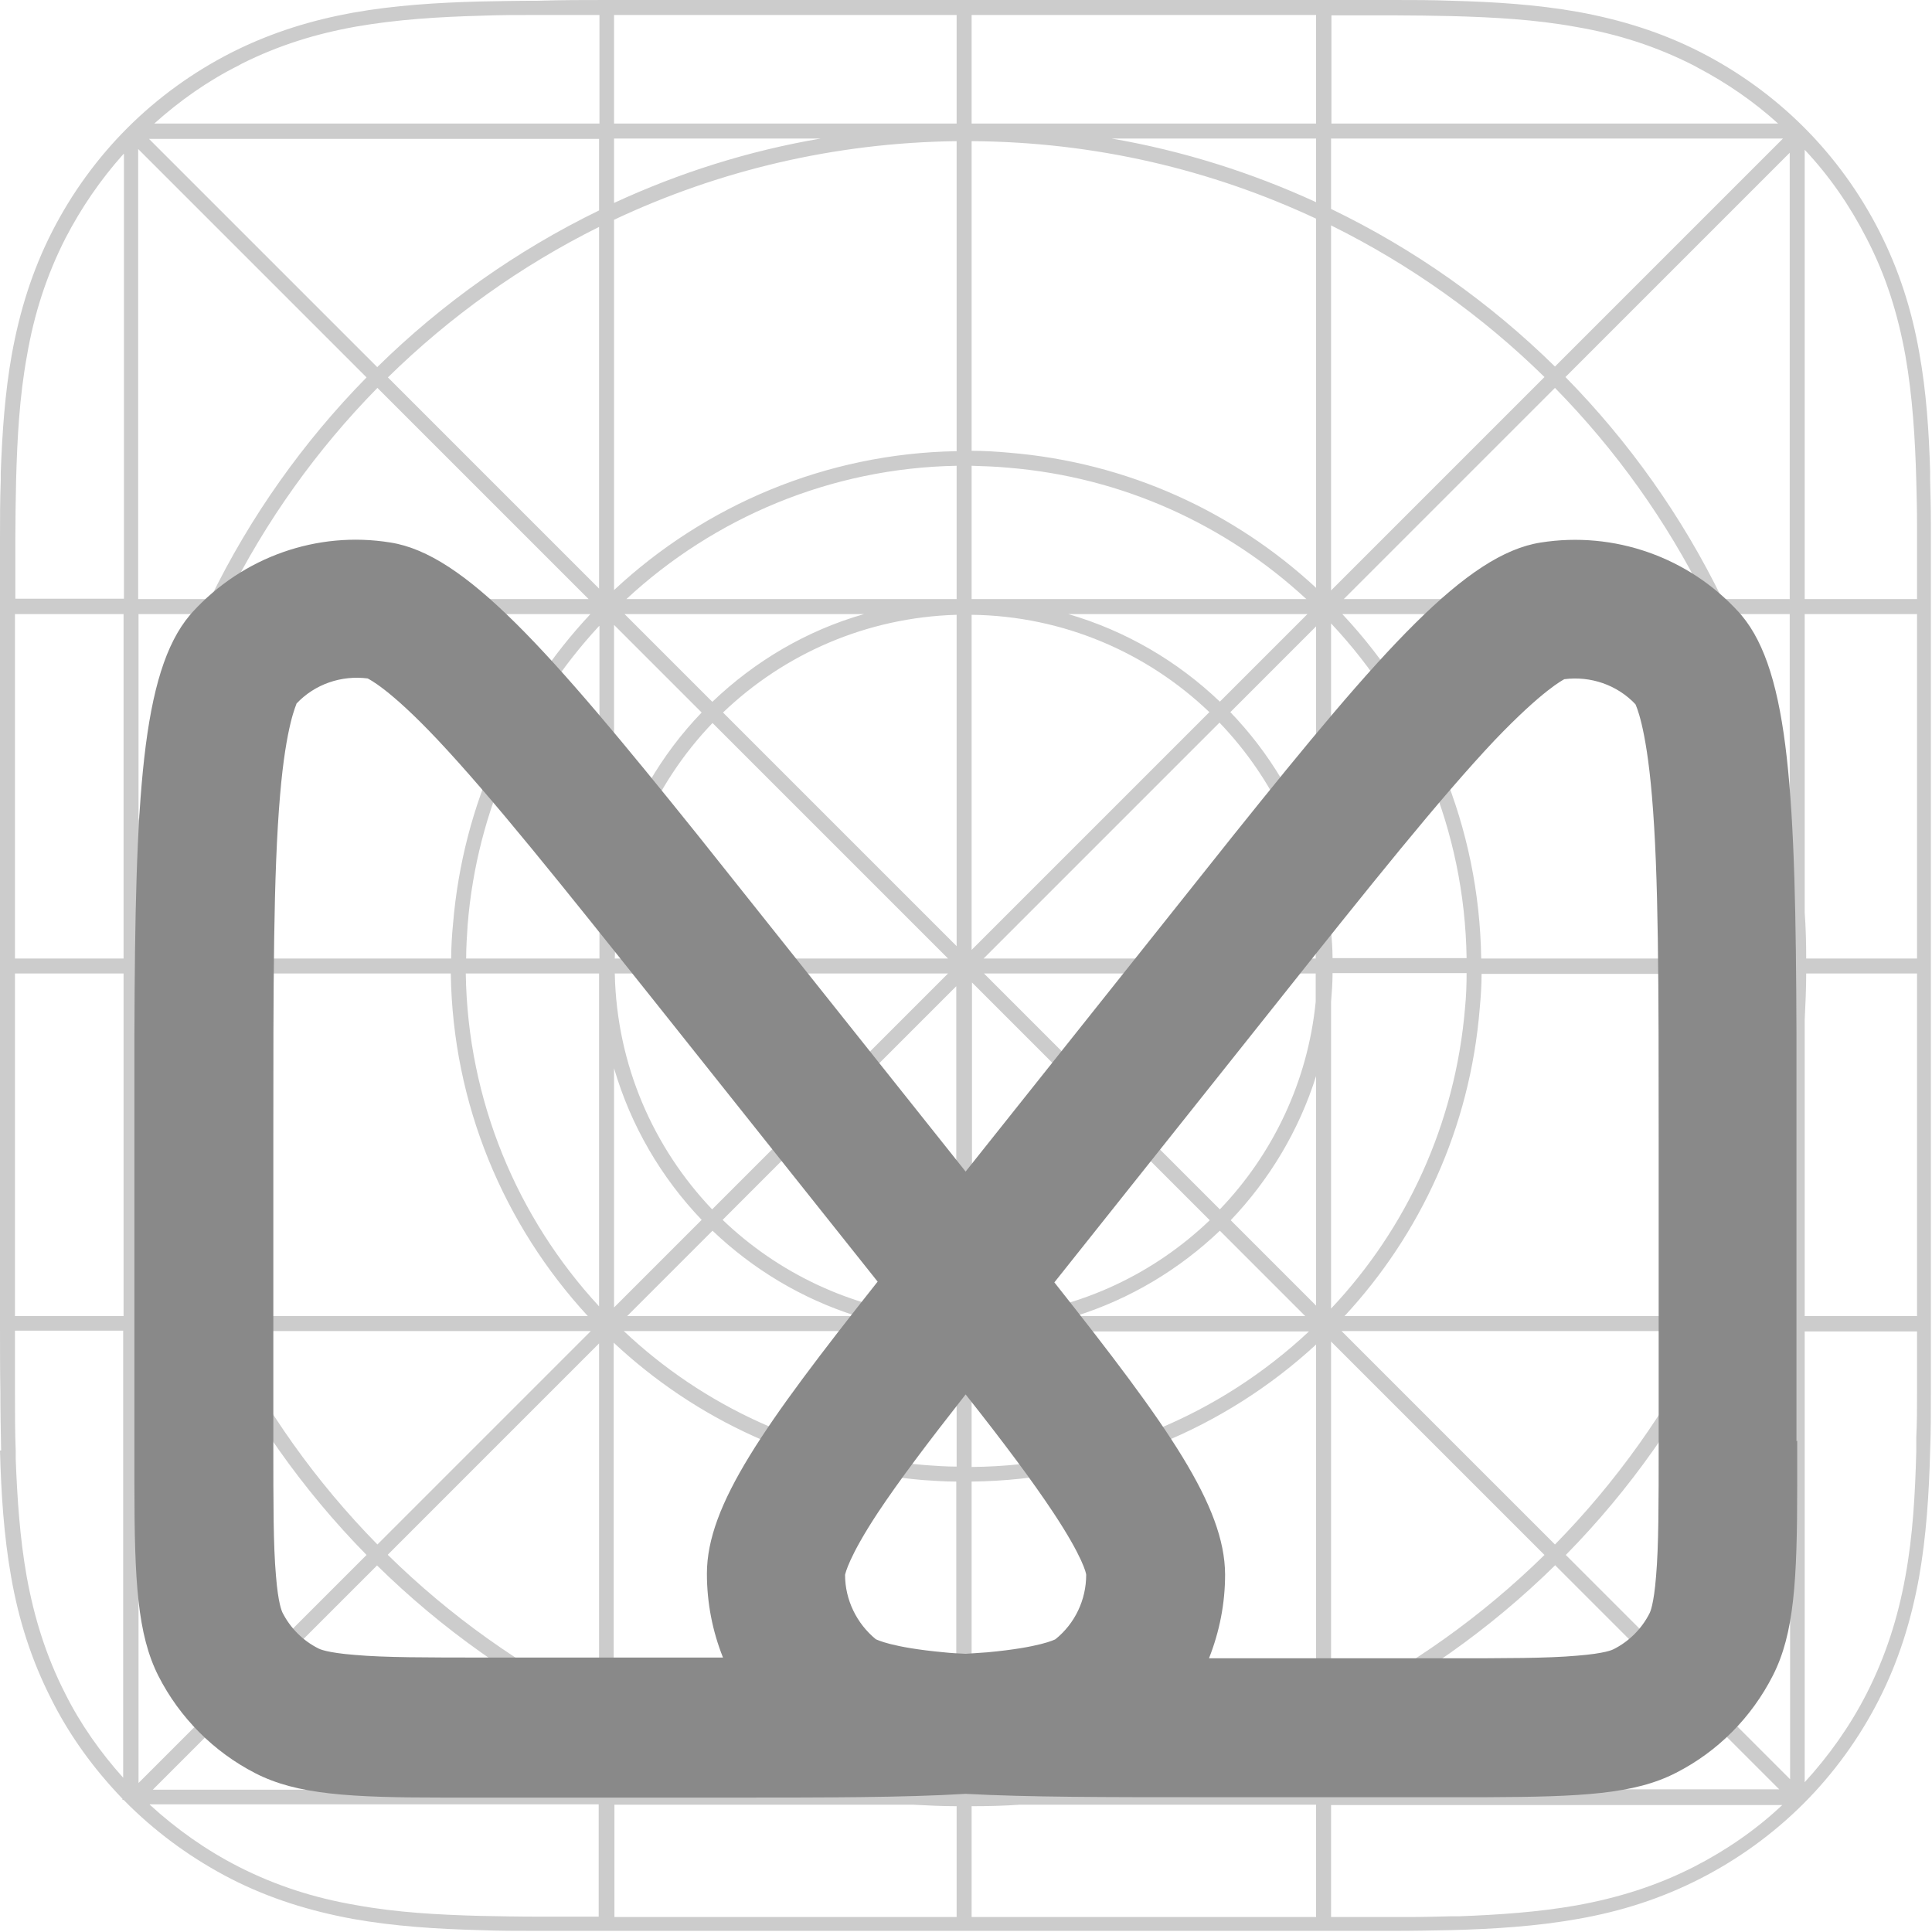
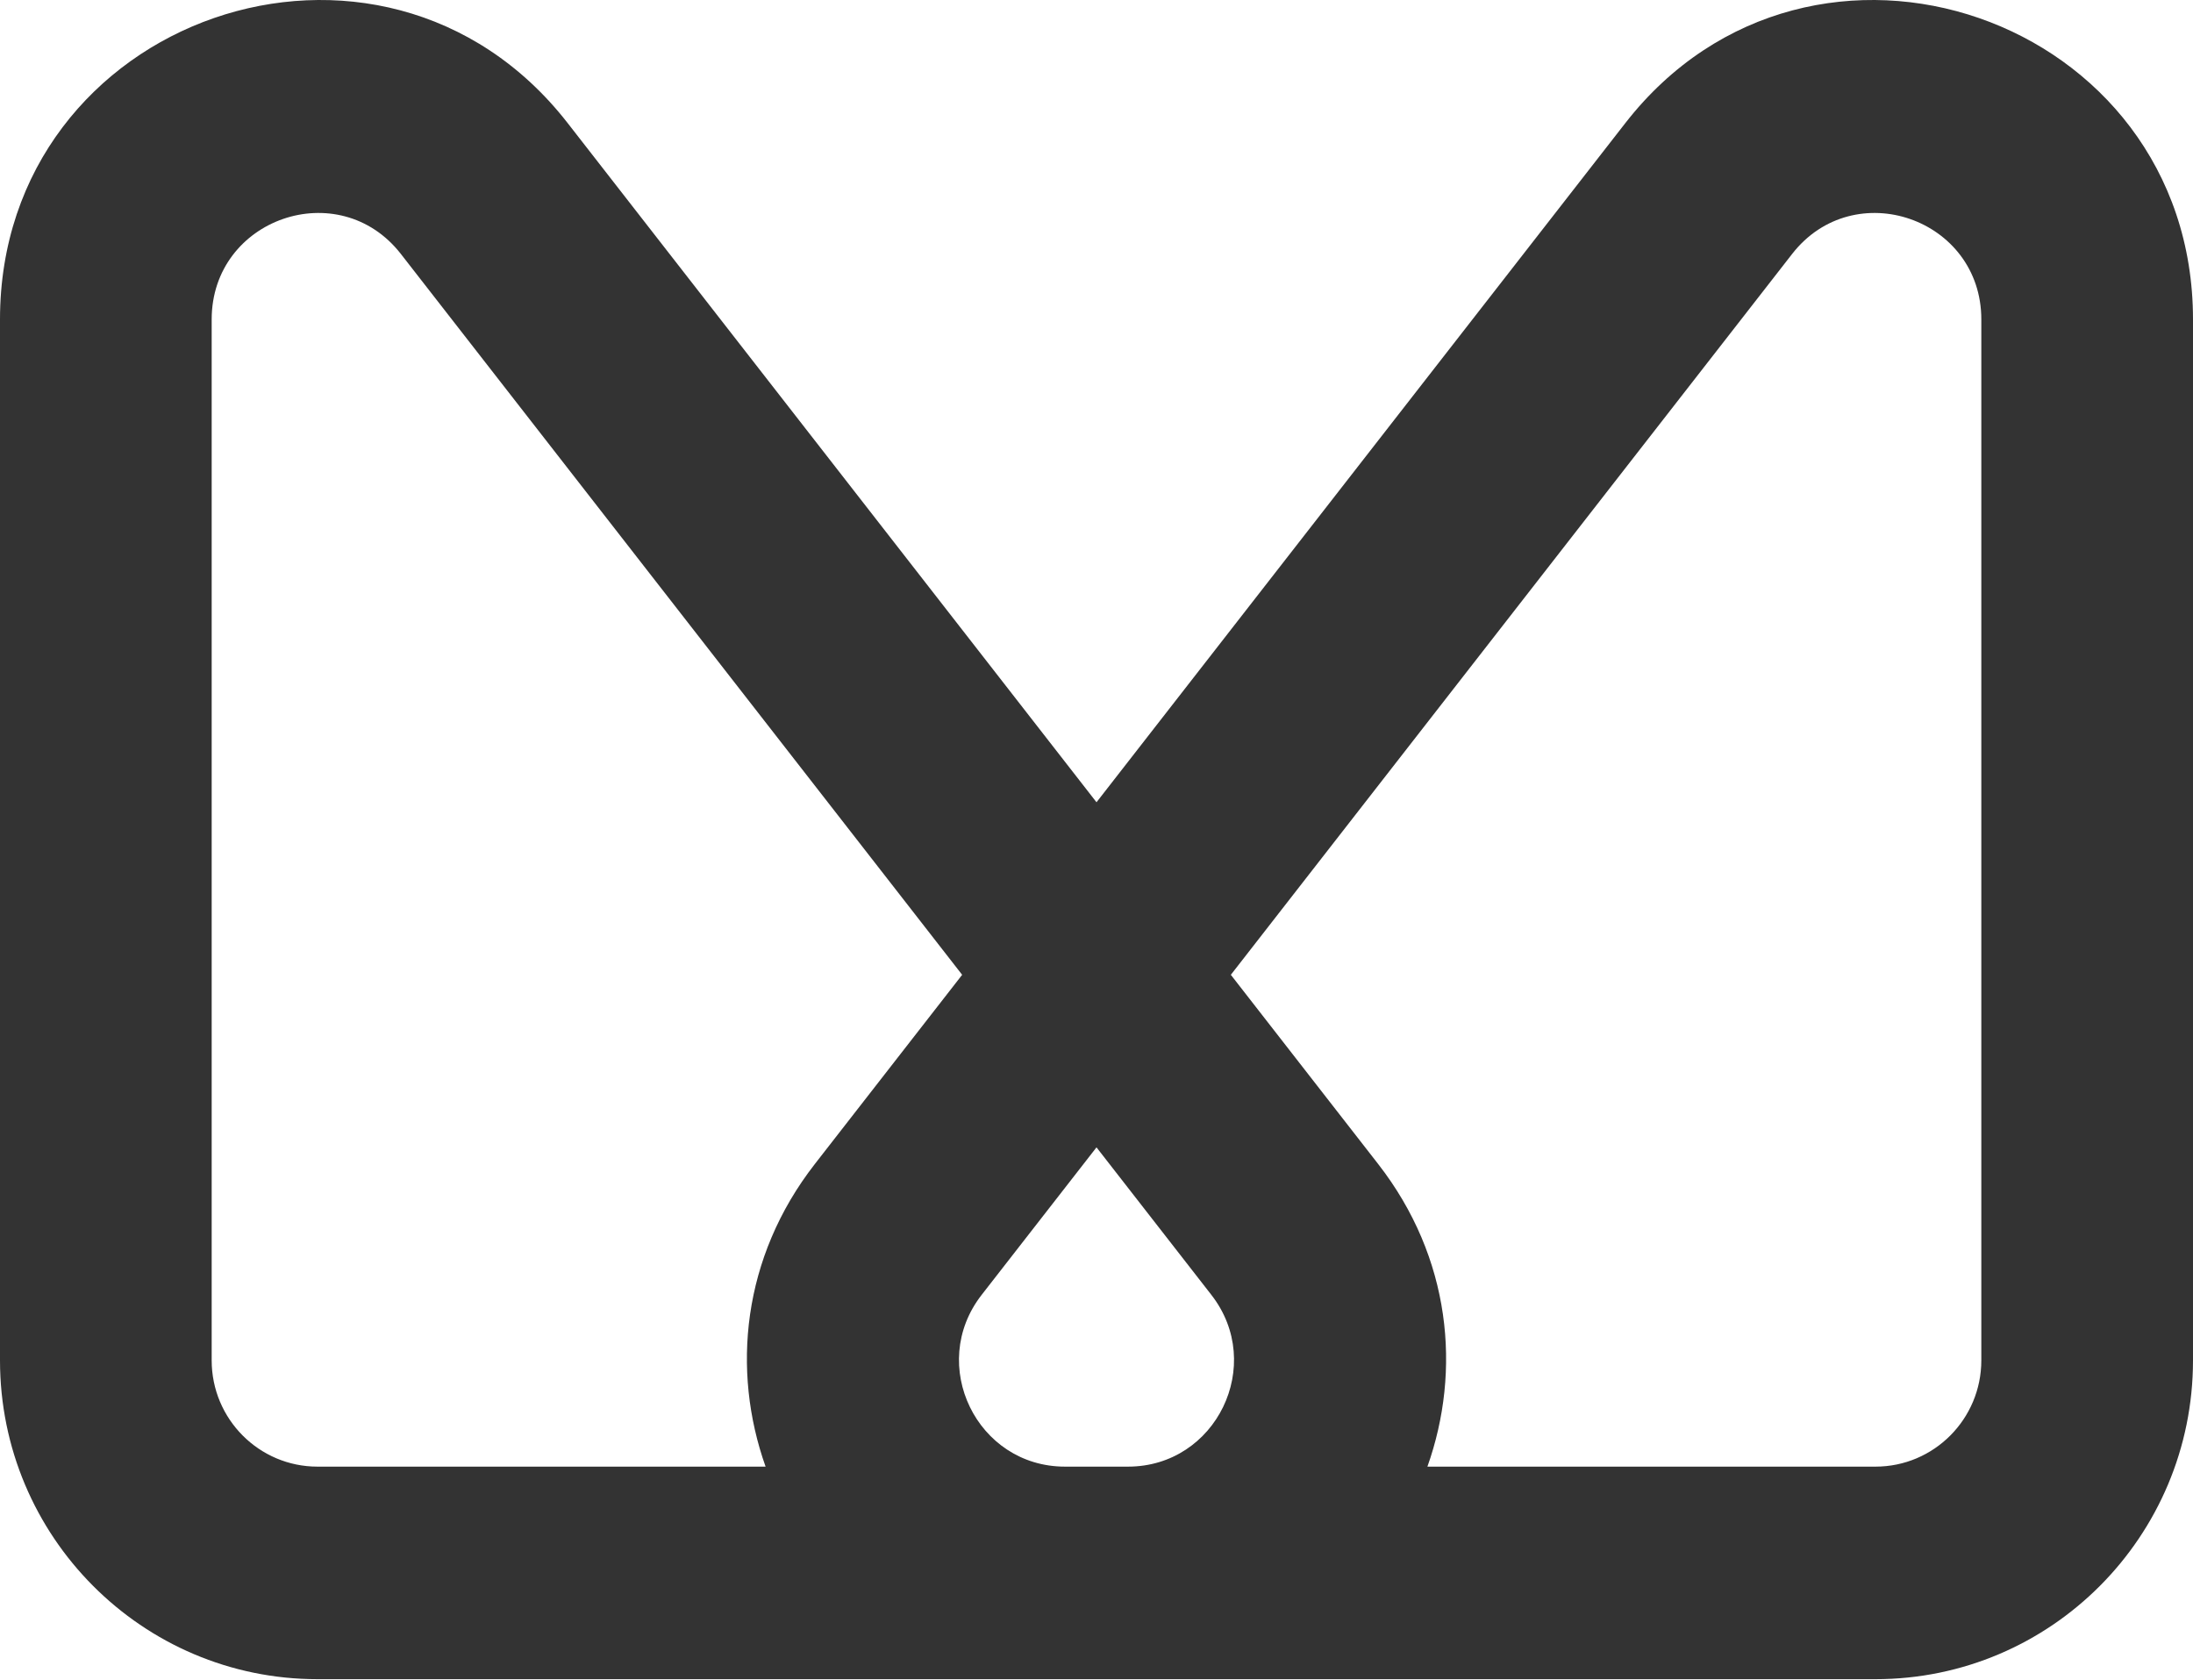
- <svg xmlns="http://www.w3.org/2000/svg" id="Layer_1" version="1.1" viewBox="0 0 516 516">
-   <defs>
-     <style>
-       .st0 {
-         fill: #ccc;
-       }
- 
-       .st1 {
-         fill: #898989;
-       }
-     </style>
-   </defs>
-   <path class="st0" d="M353.8,0c6.1,0,12.2,0,18.4,0,5.2,0,10.3,0,15.5.2h0c11.3.3,22.7,1,33.9,3h0c11.4,2.1,22.1,5.4,32.5,10.7h0c10.2,5.2,19.6,12,27.7,20.1,8.1,8.1,14.9,17.5,20.1,27.7h0c5.3,10.4,8.7,21.1,10.7,32.5,1.9,10.5,2.6,21.2,2.9,31.8v2.1c0,0,0,0,0,0,.1,3.9.2,7.7.2,11.6v3.9s0,0,0,0c0,6.1,0,12.2,0,18.4v2h0v189.7c0,6.1,0,12.2,0,18.4,0,5.2,0,10.3-.2,15.5-.3,11.3-1,22.7-3,33.9h0c-2.1,11.4-5.4,22.1-10.7,32.5h0c-5.2,10.2-12,19.6-20.1,27.7s-17.5,14.9-27.7,20.1h0c-10.4,5.3-21.1,8.7-32.5,10.7-11.2,2-22.7,2.7-33.9,3h0c-5.2.1-10.3.2-15.5.2h0c-6.1,0-12.2,0-18.4,0h-191.7c-6.1,0-12.2,0-18.4,0-5.2,0-10.3,0-15.5-.2h0c-11.3-.3-22.7-1-33.9-3-11.4-2.1-22.1-5.4-32.5-10.7-9.9-5.1-19-11.6-27-19.4l-.8-.8c-.3-.3-.6-.6-.9-.9h-.3v-.3c-7.6-7.9-14.1-16.8-19-26.6h0c-5.3-10.4-8.7-21.1-10.7-32.5h0c-2-11.2-2.7-22.7-3-33.9H.3c-.1-5.2-.2-10.3-.2-15.5C0,366.1,0,360,0,353.8v-191.7C0,156.1,0,149.9,0,143.8c0-5.2,0-10.3.2-15.5v-2.1c.4-10.6,1.1-21.3,3-31.8,2.1-11.4,5.4-22.1,10.7-32.5h0c5.2-10.2,12-19.6,20.1-27.7,8.1-8.1,17.5-14.9,27.7-20.1l1-.5c10.1-5,20.5-8.2,31.5-10.2,11.2-2,22.7-2.7,33.9-3h0c5.2-.1,10.3-.2,15.5-.2h0C149.9,0,156,0,162.2,0h191.7ZM164,512h91.5v-29.6c-3.9,0-7.9-.2-11.7-.4h-79.7v30ZM272.4,482c-4.3.3-8.6.4-12.9.4v29.6h92v-30h-79.1ZM40,482c7.1,6.5,15,12.1,23.6,16.5h0c10,5.1,20.3,8.4,31.4,10.3h0c10.9,2,22.1,2.6,33.3,2.9h0c5.1.1,10.3.2,15.4.2,5.4,0,10.8,0,16.2,0v-30H40ZM355.5,512c5.6,0,11.1,0,16.7,0h3.9c3.9,0,7.7-.1,11.6-.2h2.1c10.5-.4,21-1.1,31.2-2.9h0c11.1-2,21.4-5.2,31.4-10.3h0c8.6-4.4,16.6-9.9,23.6-16.5h-120.5v30ZM40.8,478h119.2v-18c-22-10.7-42-24.9-59.3-41.9l-59.9,59.9ZM164,457.4c24.5,11.6,51.4,18.8,79.8,20.6h11.6v-82.3c-2.9,0-5.8-.2-8.8-.4-32.2-2.7-60.8-16.2-82.7-36.7v98.9ZM351.5,462.1c-15.4,7.1-31.7,12.4-48.7,15.9h48.7v-15.9ZM415.3,418.1c-17.4,17.1-37.6,31.4-59.8,42.1v17.7h119.7l-59.9-59.9ZM351.5,359.1c-24.4,22.5-56.9,36.2-92,36.6v82.3h12.8c28.2-1.8,54.9-8.9,79.2-20.3v-98.6ZM164,478h49.4c-17.3-3.5-33.8-9-49.4-16.1v16.1ZM37,476.2l60.9-60.9c-17.1-17.4-31.4-37.6-42.1-59.8h-18.8v120.7ZM482,476c6.5-7.1,12.1-15,16.5-23.6,5.1-10,8.4-20.3,10.4-31.4,2-10.9,2.6-22.1,2.9-33.3v-3.8c.2-3.9.2-7.7.2-11.6,0-5.6,0-11.1,0-16.7h-30v120.5ZM460.3,355.5c-10.7,22.2-25,42.4-42.1,59.8l59.9,59.9v-119.7h-17.7ZM4,355.5c0,5.6,0,11.1,0,16.7,0,5.1,0,10.3.2,15.4v2.1c.4,10.5,1.1,21,2.9,31.2,2,11.1,5.2,21.4,10.3,31.4,4.1,8.2,9.4,15.7,15.5,22.5v-119.4H4ZM355.5,455.8c21.1-10.4,40.4-24.2,57-40.5l-57-57v97.5ZM103.6,415.3c16.5,16.2,35.5,29.8,56.4,40.2v-96.7l-56.4,56.4ZM415.3,412.5c16.3-16.6,30.1-35.9,40.5-57h-97.5l57,57ZM60.3,355.5c10.4,21.1,24.1,40.3,40.5,57l57-57H60.3ZM267.7,355.5c-2.7.3-5.5.4-8.2.5v35.8c34.5-.3,66.3-13.9,90.1-36.2h-81.8ZM166.6,355.5c21.2,20,49.1,33.2,80.5,35.8,2.8.2,5.6.4,8.4.4v-35.8c-2.4,0-4.8-.2-7.1-.4h-81.8ZM4,351.5h29v-91.5H4v91.5ZM37.7,260c.3,32.7,7.7,63.7,20.7,91.5h98.6c-22.4-24.3-36.1-56.5-36.6-91.5H37.7ZM167.4,351.5h61.4c-14.6-4.6-27.7-12.5-38.5-22.8l-22.8,22.8ZM193,325.8c14.7,14.1,34.1,23.5,55.5,25.7h6.9v-88.1l-62.4,62.4ZM259.5,351.5h8.1c21.4-2.1,40.8-11.5,55.5-25.6l-63.5-63.5v89.2ZM325.8,328.7c-10.8,10.3-23.9,18.2-38.5,22.8h61.3l-22.8-22.8ZM478,302.7c-3.4,17-8.8,33.4-15.9,48.7h15.9v-48.7ZM482.4,260c0,4.1-.2,8.3-.4,12.4v79.1h30v-91.5h-29.6ZM395.7,260c0,3.1-.2,6.2-.5,9.4-2.6,31.9-15.9,60.3-36.1,82.1h98.6c11.4-24.3,18.5-51.1,20.3-79.2v-12.2h-82.3ZM37,351.5h17c-7.9-17.1-13.6-35.4-17-54.5v54.5ZM355.9,260c0,2.6-.2,5.1-.4,7.6v81.9c20-21.2,33.2-49.1,35.8-80.5.3-3,.4-6.1.4-9.1h-35.8ZM164,349.2l23.4-23.4c-10.8-11.3-18.9-25.1-23.4-40.5v63.9ZM124.4,260c.5,34,13.8,65.3,35.6,88.9v-88.9h-35.6ZM351.5,287.4c-4.6,14.6-12.5,27.7-22.8,38.5l22.8,22.8v-61.3ZM325.8,323c14.1-14.7,23.5-34.1,25.6-55.5v-7.5h-88.6l63,63ZM164.2,260c.5,24.4,10.3,46.5,26,63l63-63h-89ZM4,256h29v-92H4v92ZM58.7,164c-13.2,27.9-20.7,59.1-21,92h82.8c0-3.1.2-6.2.5-9.3,2.7-32.2,16.2-60.8,36.7-82.7H58.7ZM160,167.2c-19.6,21.2-32.6,48.8-35.1,79.8-.2,3-.4,6-.4,9h35.6v-88.8ZM190.3,193.1c-15.7,16.4-25.6,38.5-26.1,62.9h89l-62.9-62.9ZM262.8,256h88.6v-7.4c-2.1-21.5-11.5-40.8-25.7-55.6l-63,63ZM355.5,248.4c.2,2.5.4,5,.4,7.5h35.8c-.5-34.2-14-65.8-36.2-89.4v81.9ZM358.5,164c22.8,24.3,36.6,56.8,37.1,92h82.3v-12.1c-1.8-28.4-9-55.4-20.6-79.9h-98.9ZM482,243.7c.3,4.1.4,8.1.4,12.3h29.6v-92h-30v79.7ZM259.5,253.7l63.5-63.5c-16.5-15.8-38.9-25.7-63.5-26v89.5ZM255.5,164.2c-24.2.7-46.1,10.5-62.4,26.1l62.4,62.4v-88.4ZM164,230.8c4.5-15.4,12.6-29.3,23.4-40.5l-23.4-23.4v64ZM328.6,190.2c10.4,10.8,18.3,23.9,22.9,38.5v-61.4l-22.9,22.9ZM37,219.2c3.4-19.4,9.2-37.9,17.2-55.2h-17.2v55.2ZM461.8,164c7.2,15.6,12.7,32.1,16.2,49.4v-49.4h-16.2ZM190.3,187.4c11.3-10.8,25.1-19,40.5-23.4h-64l23.4,23.4ZM285.3,164c15.4,4.5,29.2,12.6,40.5,23.4l23.4-23.4h-63.9ZM33,41.1c-6.1,6.8-11.3,14.4-15.5,22.5-5.1,10-8.4,20.3-10.3,31.4-2,10.9-2.6,22.1-2.9,33.3-.1,5.1-.2,10.3-.2,15.4,0,5.4,0,10.8,0,16.2h29V41.1ZM100.8,103.6c-16.2,16.5-29.8,35.5-40.2,56.4h96.6l-56.4-56.4ZM255.5,124.4c-33.7.6-64.8,13.9-88.2,35.6h88.2v-35.6ZM259.5,160h89.4c-21.2-19.6-48.8-32.6-79.8-35.1-3.2-.3-6.4-.4-9.6-.5v35.6ZM418.1,100.7c17,17.3,31.2,37.3,41.9,59.3h18V40.8l-59.9,59.9ZM482,160h30c0-5.4,0-10.8,0-16.2v-3.9c0-3.9-.1-7.7-.2-11.6-.3-11.2-1-22.4-2.9-33.3-2-11.1-5.2-21.4-10.4-31.4h0c-4.4-8.6-9.9-16.6-16.5-23.6v120ZM358.8,160h96.7c-10.4-20.9-24-39.9-40.2-56.4l-56.4,56.4ZM37,160h19.1c10.7-22,24.9-42,41.8-59.2l-61-61v120.2ZM355.5,157.7l57-57c-16.6-16.3-35.8-30-57-40.5v97.4ZM255.5,37.7c-32.7.4-63.7,7.9-91.5,21v98.9c24.2-22.6,56.5-36.5,91.5-37.1V37.7ZM160,60.6c-20.9,10.4-39.9,24-56.4,40.2l56.4,56.4V60.6ZM259.5,120.4c3.3,0,6.6.2,9.9.5,31.9,2.6,60.3,15.9,82.1,36.1V58.4c-28-13.1-59.1-20.5-92-20.7v82.8ZM100.8,98c17.2-16.9,37.2-31.1,59.2-41.8v-19.1H39.8l61,61ZM355.5,55.8c22.2,10.7,42.4,25,59.8,42.1l60.9-60.9h-120.7v18.8ZM164,54.2c17.3-8,35.8-13.9,55.2-17.2h-55.2v17.2ZM296.9,37c19.1,3.3,37.4,9.1,54.6,17v-17h-54.6ZM160,4c-5.4,0-10.8,0-16.2,0h0c-5.1,0-10.3,0-15.4.2h0c-11.2.3-22.4,1-33.3,2.9h0c-10.7,1.9-20.7,5-30.5,9.9l-.9.5c-8.2,4.1-15.7,9.4-22.5,15.5h118.9V4ZM164,33h91.5V4h-91.5v29ZM259.5,33h92V4h-92v29ZM355.5,33h119.4c-6.5-5.9-13.8-10.9-21.6-15l-.9-.5c-10-5.1-20.3-8.4-31.4-10.3h0c-10.9-2-22.2-2.6-33.3-2.9h0c-5.1-.1-10.3-.2-15.4-.2-5.6,0-11.1,0-16.7,0v29Z" />
-   <path class="st1" d="M443,305.2c0-42.3,0-71.6-1.8-92.6-1.6-19-4.3-24.2-4.4-24.5-4.9-5.2-12-7.6-19-6.7-.3.2-5.6,2.7-18.7,16.4-14.4,15.3-32.7,38.1-59,71.2l-58.5,73.5c30.4,38.4,45.5,59.7,45.6,78,0,7.8-1.5,15.3-4.3,22.4h62.4c17.2,0,27.9,0,35.9-.7,7.6-.6,9.5-1.6,9.7-1.7,4.2-2.1,7.6-5.5,9.7-9.7.1-.2,1.1-2.2,1.7-9.8.7-8.1.7-18.8.7-36v-79.6ZM258,372.3c-10.2,13-17.9,23.2-23.6,31.8-7.7,11.7-8.6,16.1-8.7,16.5,0,6.7,3.1,13,8.2,17.2.3.1,4.1,2.2,18.2,3.5,1.8.2,3.8.3,5.8.4,2-.1,3.9-.3,5.8-.4,14.1-1.3,18-3.4,18.2-3.5,5.2-4.2,8.2-10.5,8.2-17.2,0-.4-.9-4.7-8.7-16.5-5.7-8.6-13.3-18.8-23.6-31.8ZM73,384.8c0,17.3,0,28,.7,36,.6,7.6,1.6,9.5,1.7,9.8,2.1,4.2,5.5,7.6,9.7,9.7.2.1,2.1,1.1,9.7,1.7,8,.7,18.7.7,35.9.7h62.4c-2.8-7-4.3-14.6-4.3-22.4,0-18.3,15.2-39.6,45.6-78l-58.5-73.5c-26.3-33-44.6-55.9-59-71.2-13-13.8-18.4-16.2-18.7-16.4-7-.9-14.1,1.5-19,6.7,0,.3-2.8,5.5-4.4,24.5-1.8,21-1.8,50.3-1.8,92.6v79.6ZM480,384.8v11.7c0,25.7-.8,39.8-6.5,51-5.7,11.2-14.7,20.3-25.9,26-11.1,5.7-25.2,6.4-50.7,6.5h-75.1c-26.4,0-47.3,0-63.9-.9-16.5,1-37.4,1-63.9,1h-75.1c-25.6,0-39.6-.8-50.7-6.5-11.1-5.7-20.2-14.8-25.9-26-5.6-11.1-6.4-25.3-6.4-51v-11.7s0-79.6,0-79.6v-29.3c.2-62.8,1.9-96.4,14.8-111.7l.7-.8c13.4-14.7,33.3-21.8,52.9-18.6,19.8,3.1,42.1,28.4,82.1,78.2l71.5,89.8,71.5-89.8c39.9-49.8,62.2-75.1,82.1-78.2,19.6-3.1,39.5,3.9,52.9,18.6l.7.8c12.9,15.3,14.5,48.9,14.7,111.7v29.3s0,79.6,0,79.6Z" />
+ <svg xmlns="http://www.w3.org/2000/svg" width="256" height="196" viewBox="0 0 256 196" fill="none">
+   <path d="M189.734 14.366C211.442 -13.511 256 1.901 256 37.287V158.786C256 179.339 239.405 196 218.934 196H37.066C16.595 196 0 179.339 0 158.786V37.287C0 1.901 44.558 -13.511 66.266 14.366L128 93.643L189.734 14.366ZM114.589 151.146C108.248 159.289 114.027 171.191 124.322 171.191H131.678C141.973 171.191 147.752 159.289 141.411 151.146L128 133.923L114.589 151.146ZM46.799 29.647C39.563 20.354 24.71 25.492 24.71 37.287V158.786C24.711 165.637 30.242 171.191 37.066 171.191H89.371C85.38 159.961 86.618 146.787 95.122 135.866L112.317 113.783L46.799 29.647ZM231.29 37.287C231.29 25.492 216.437 20.354 209.201 29.647L143.682 113.783L160.878 135.866C169.383 146.787 170.62 159.961 166.629 171.191H218.934C225.758 171.191 231.289 165.637 231.29 158.786V37.287Z" fill="#333333" />
</svg>
